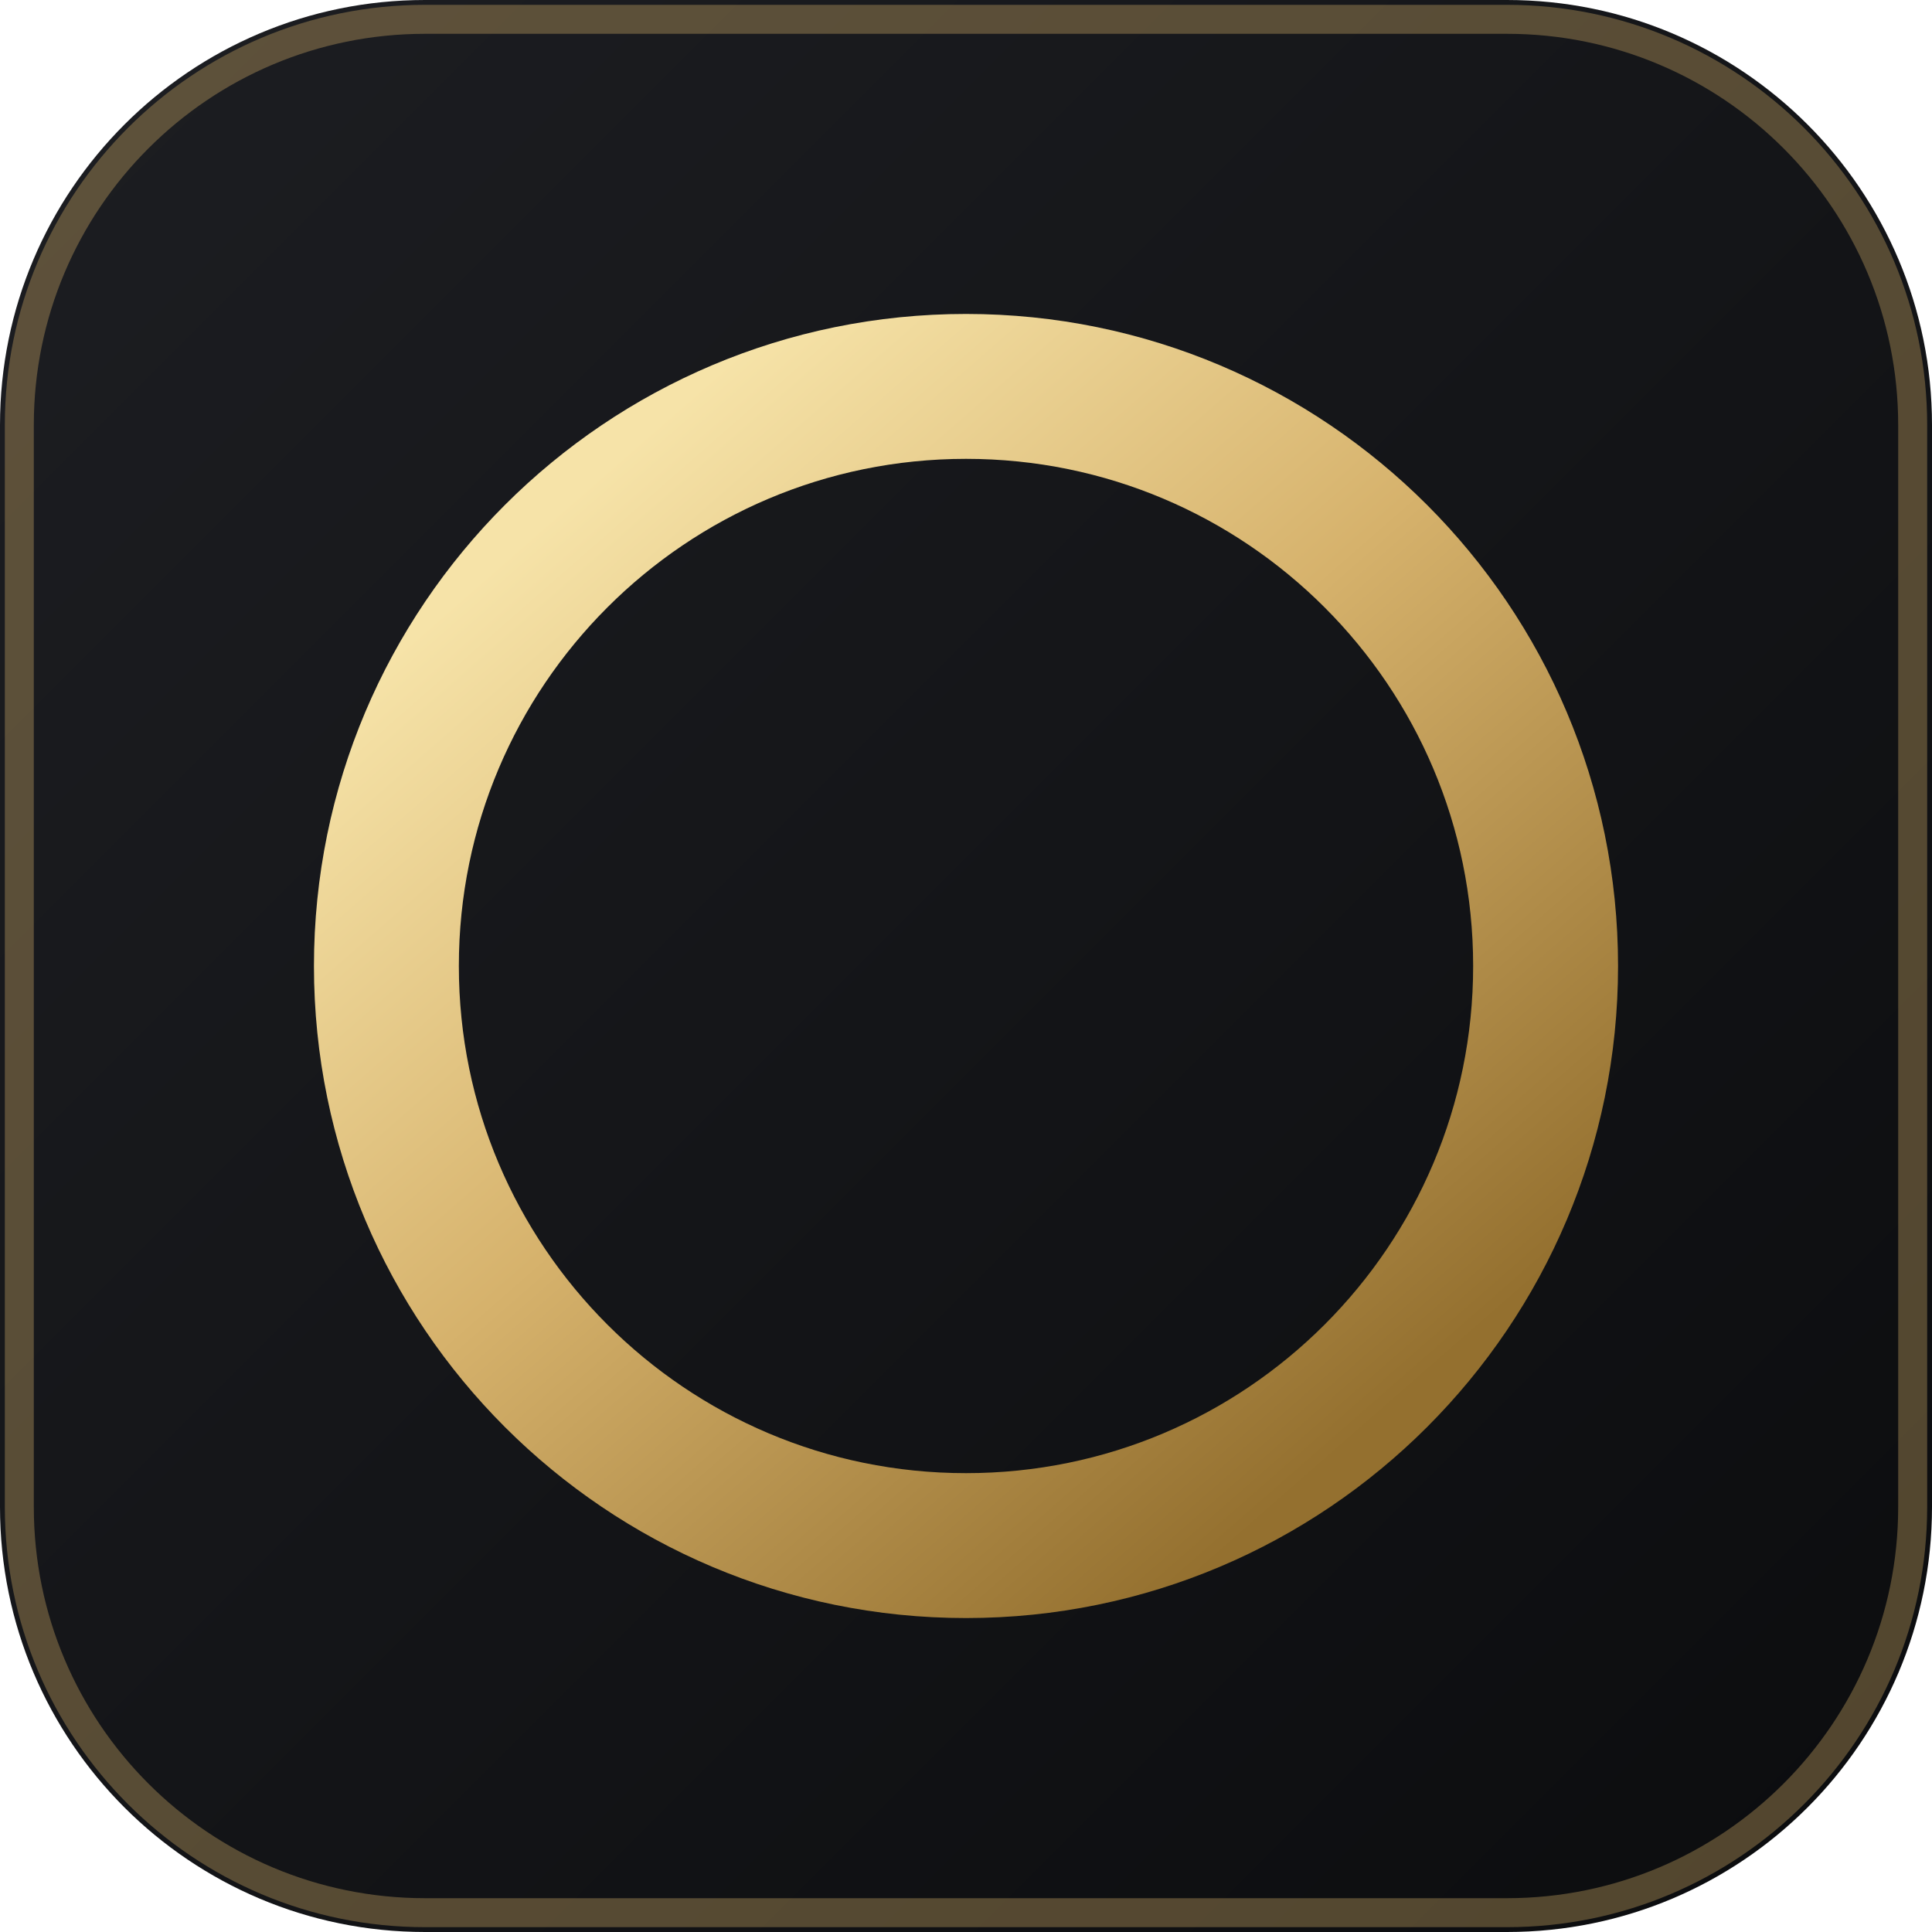
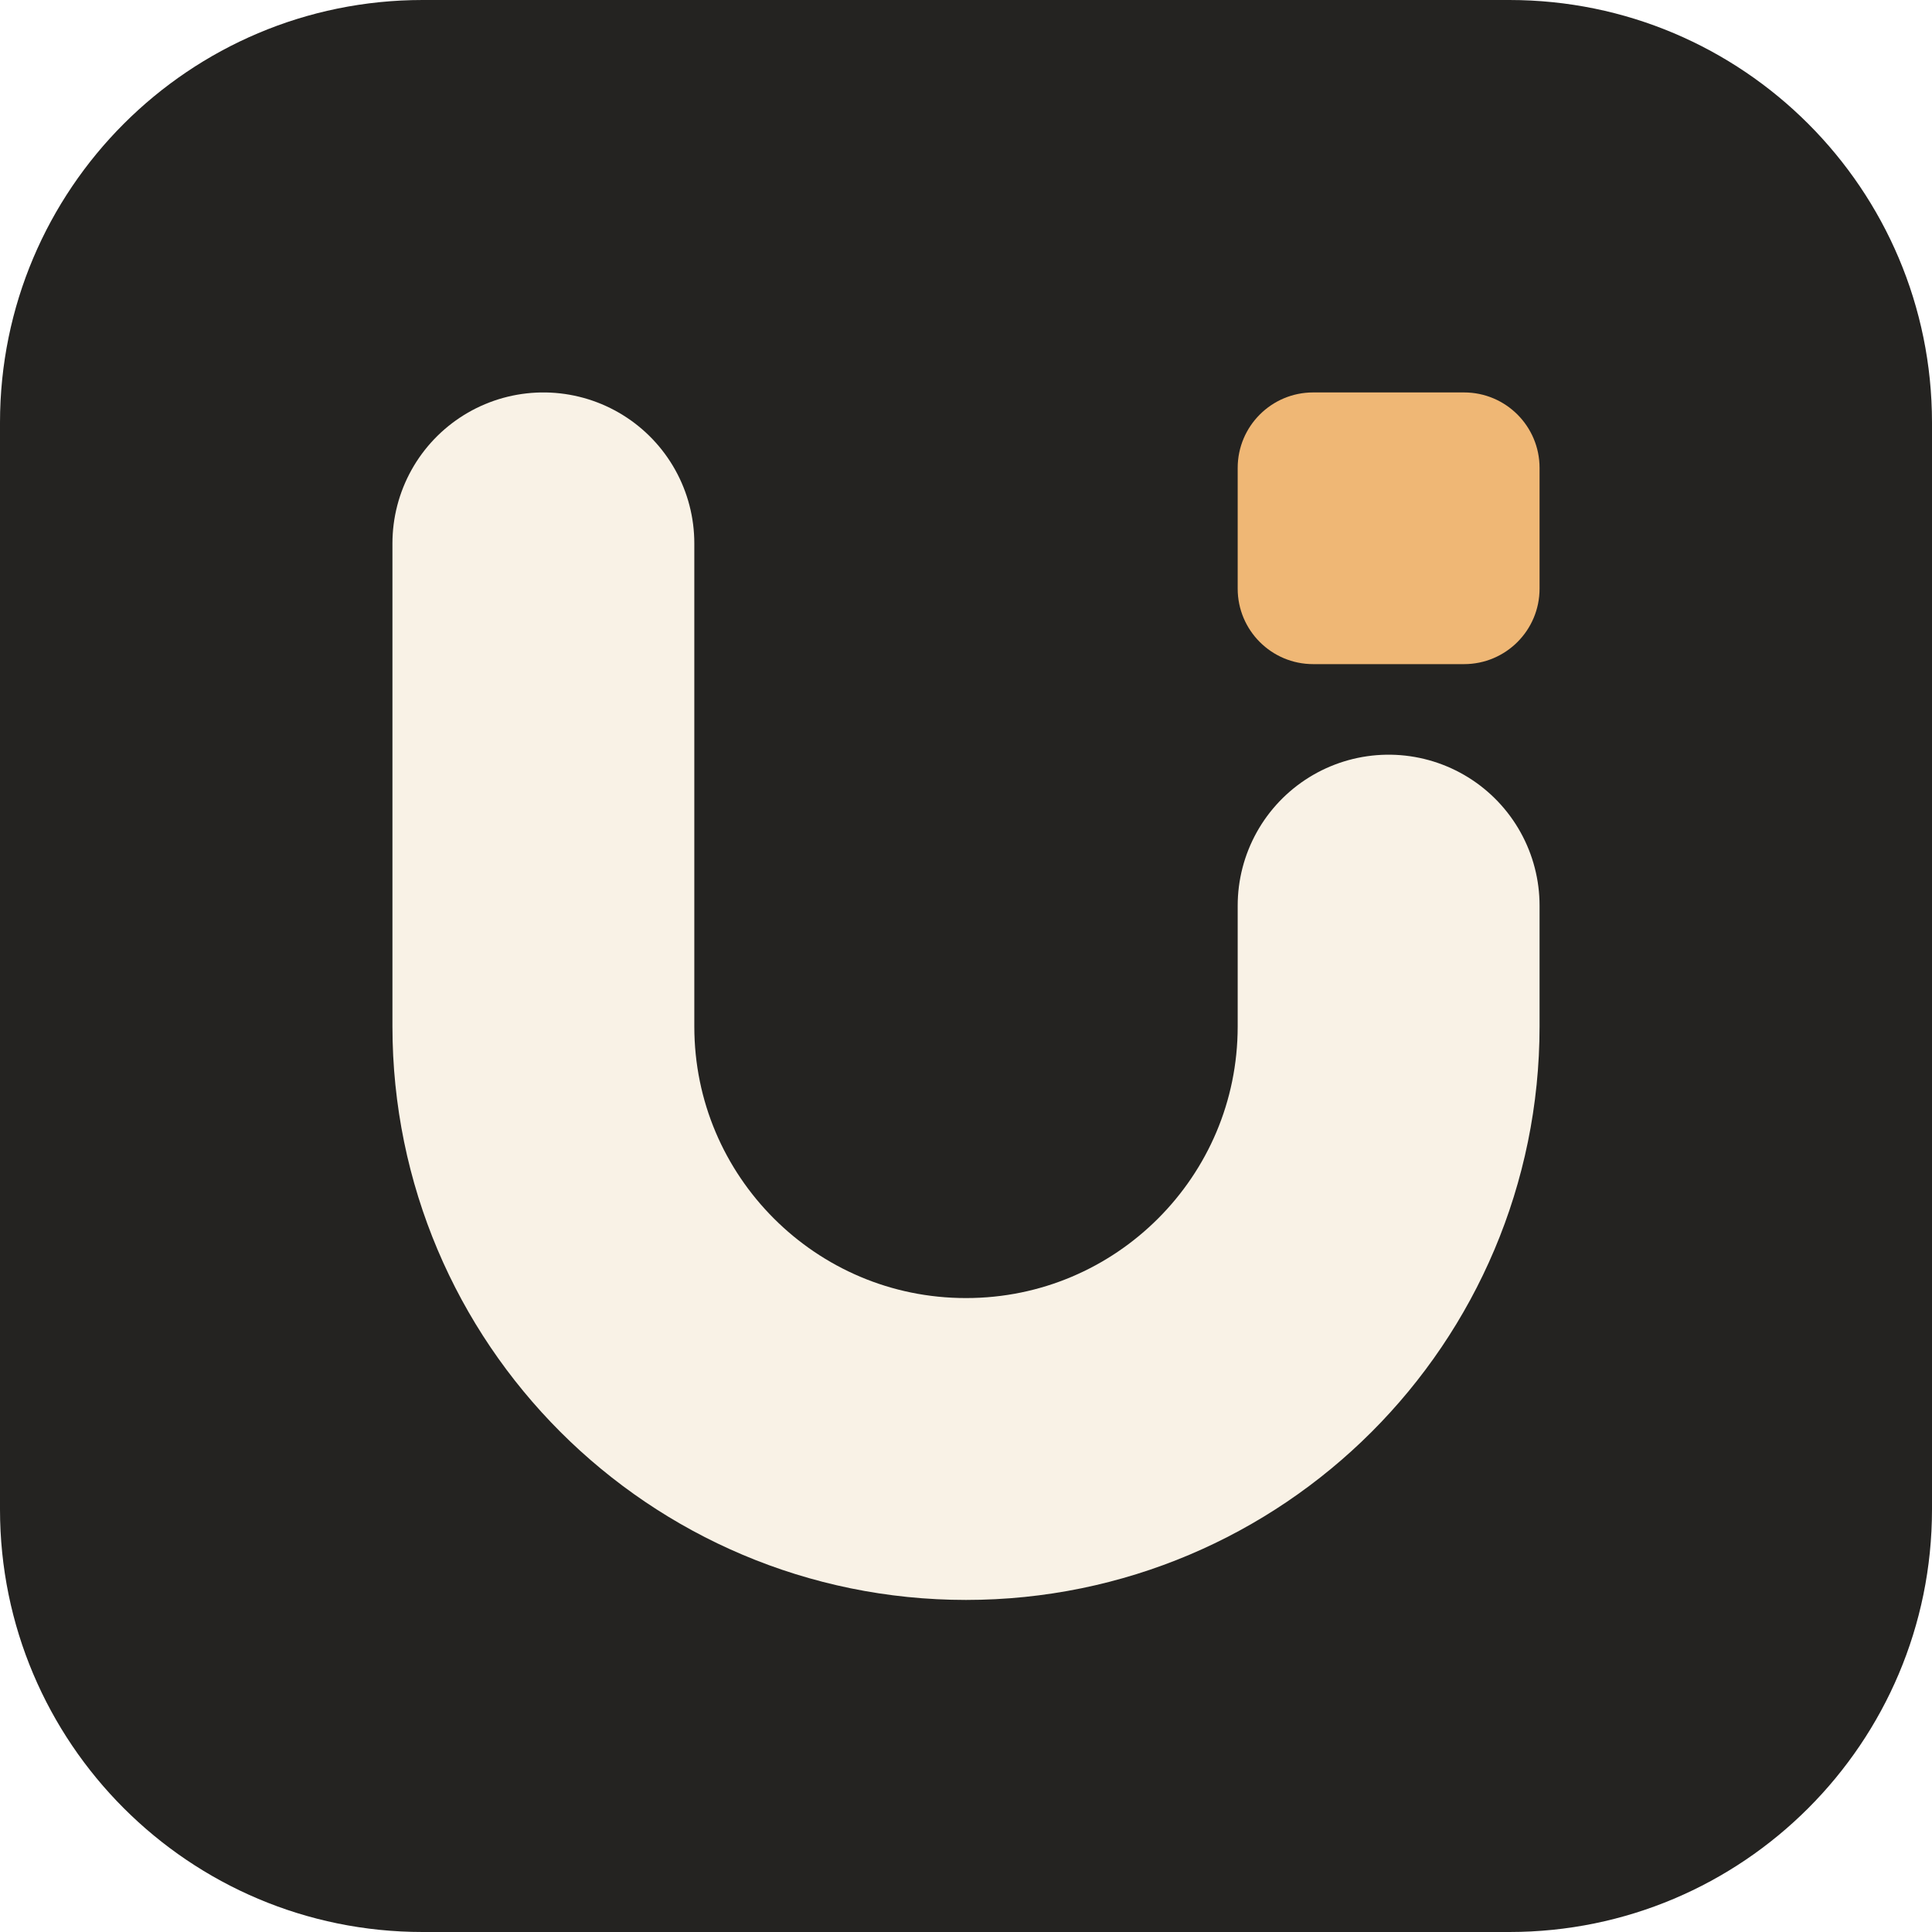
- <svg xmlns="http://www.w3.org/2000/svg" viewBox="0 0 100 100">
-   <defs>
-     <linearGradient id="obsidian" x1="0" y1="0" x2="1" y2="1">
-       <stop offset="0" stop-color="#1d1e22" />
-       <stop offset="1" stop-color="#0b0c0e" />
-     </linearGradient>
-     <linearGradient id="gold" x1="0.15" y1="0.1" x2="0.85" y2="0.9">
-       <stop offset="0" stop-color="#f6e3a8" />
-       <stop offset="0.45" stop-color="#d6b26c" />
-       <stop offset="1" stop-color="#94702f" />
-     </linearGradient>
-   </defs>
-   <rect width="100" height="100" rx="22" fill="url(#obsidian)" />
-   <rect x="1" y="1" width="98" height="98" rx="21" fill="none" stroke="#d6b26c" stroke-opacity="0.35" stroke-width="1.5" />
-   <circle cx="50" cy="50" r="30" fill="none" stroke="url(#gold)" stroke-width="7.5" />
+ <svg xmlns="http://www.w3.org/2000/svg" viewBox="0 0 64 64">
+   <rect width="64" height="64" rx="14" fill="#242321" />
+   <path d="M18 18v16a14 14 0 0 0 28 0v-4" fill="none" stroke="#f9f2e6" stroke-width="10" stroke-linecap="round" />
+   <rect x="41" y="13" width="10" height="9" rx="2.5" fill="#efb775" />
</svg>
